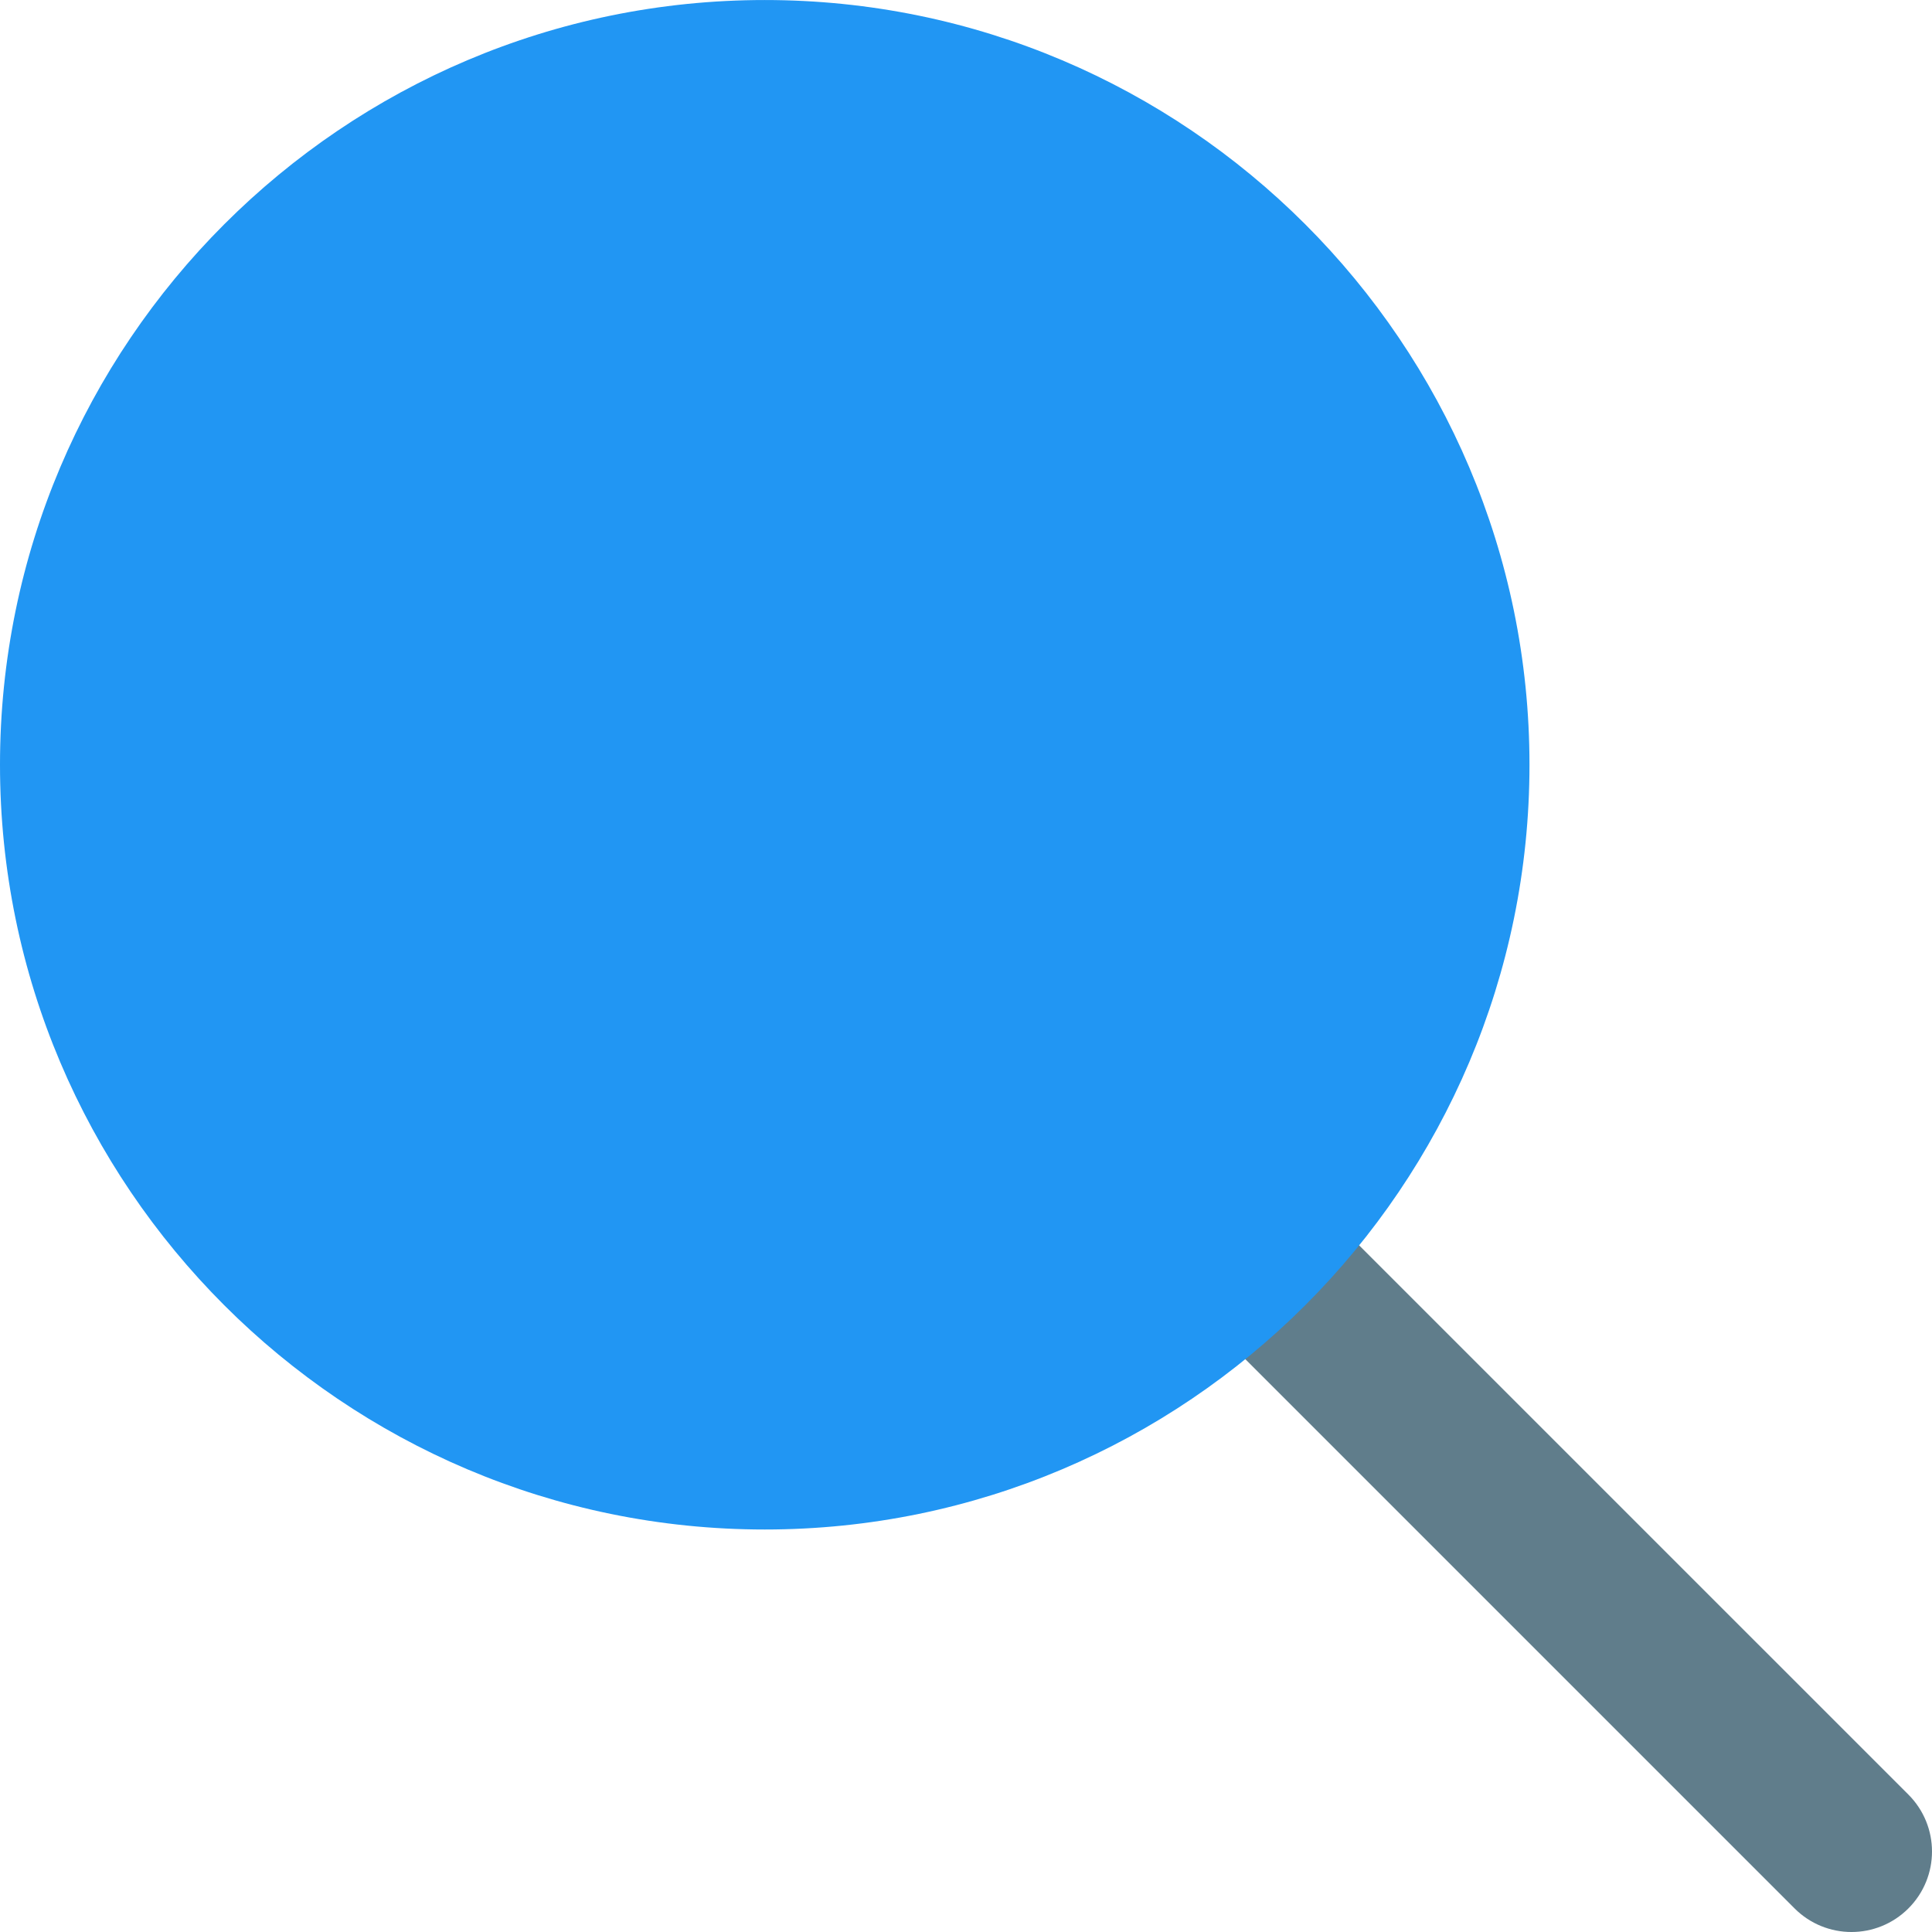
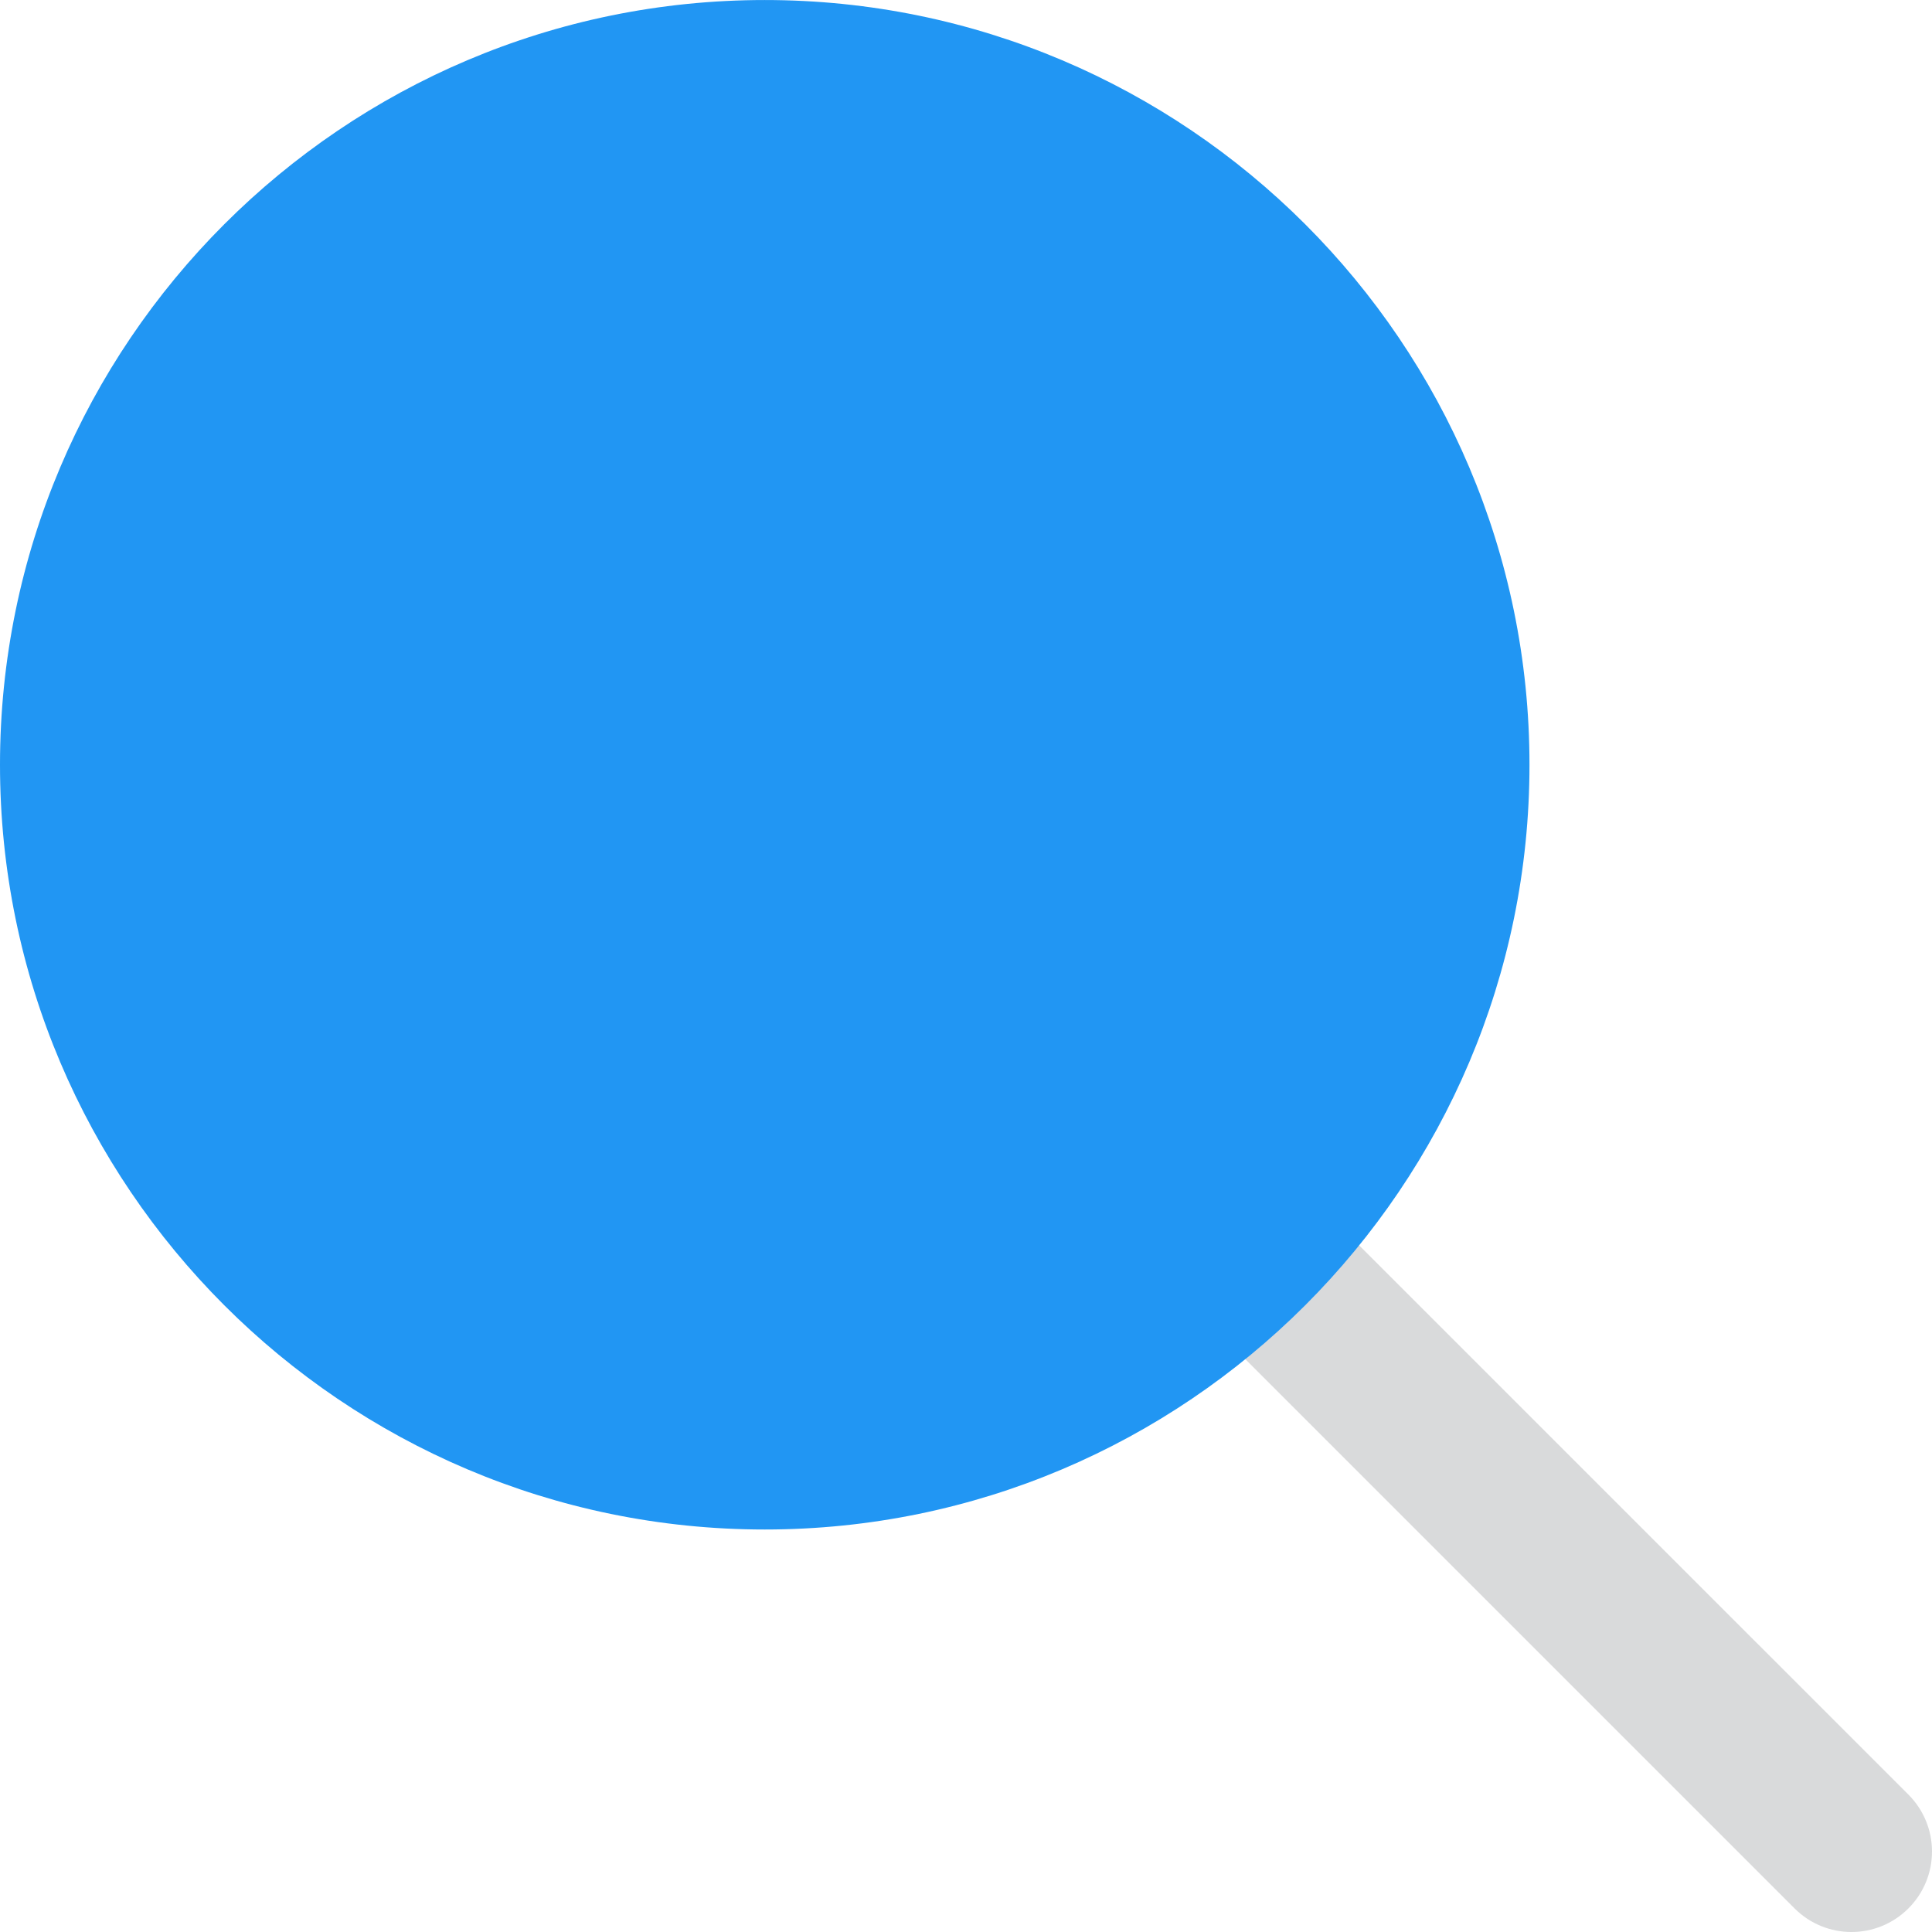
- <svg xmlns="http://www.w3.org/2000/svg" height="512pt" viewBox="0 0 512.005 512" width="512pt">
-   <path d="m490.668 512.004c-5.461 0-10.926-2.094-15.082-6.25l-161.281-161.281c-8.344-8.344-8.344-21.824 0-30.164 8.34-8.344 21.824-8.344 30.164 0l161.281 161.277c8.34 8.344 8.34 21.824 0 30.168-4.16 4.156-9.621 6.25-15.082 6.25zm0 0" fill="#607d8b" />
-   <path d="m202.668.004c-111.746 0-202.668 90.922-202.668 202.664 0 111.746 90.922 202.668 202.668 202.668 111.742 0 202.664-90.922 202.664-202.668 0-111.742-90.922-202.664-202.664-202.664zm0 0" fill="#2196f3" />
+ <svg xmlns="http://www.w3.org/2000/svg" width="100%" height="100%" viewBox="0 0 512 512" version="1.1" xml:space="preserve" style="fill-rule:evenodd;clip-rule:evenodd;stroke-linejoin:round;stroke-miterlimit:2;">
+   <g transform="matrix(0.99999,0,0,0.99999,0,0.002665)">
+     <path d="M490.668,512.004C485.207,512.004 479.742,509.91 475.586,505.754L314.305,344.473C305.961,336.129 305.961,322.648 314.305,314.309C322.645,305.965 336.129,305.965 344.469,314.309L505.75,475.586C514.09,483.93 514.09,497.41 505.75,505.754C501.59,509.91 496.129,512.004 490.668,512.004Z" style="fill:rgb(217,218,219);fill-rule:nonzero;" />
+   </g>
+   <g transform="matrix(0.99999,0,0,0.99999,0,0.002665)">
+     <path d="M202.668,0.004C90.922,0.004 0,90.926 0,202.668C0,314.414 90.922,405.336 202.668,405.336C314.41,405.336 405.332,314.414 405.332,202.668C405.332,90.926 314.41,0.004 202.668,0.004Z" style="fill:rgb(33,150,243);fill-rule:nonzero;" />
+   </g>
</svg>
